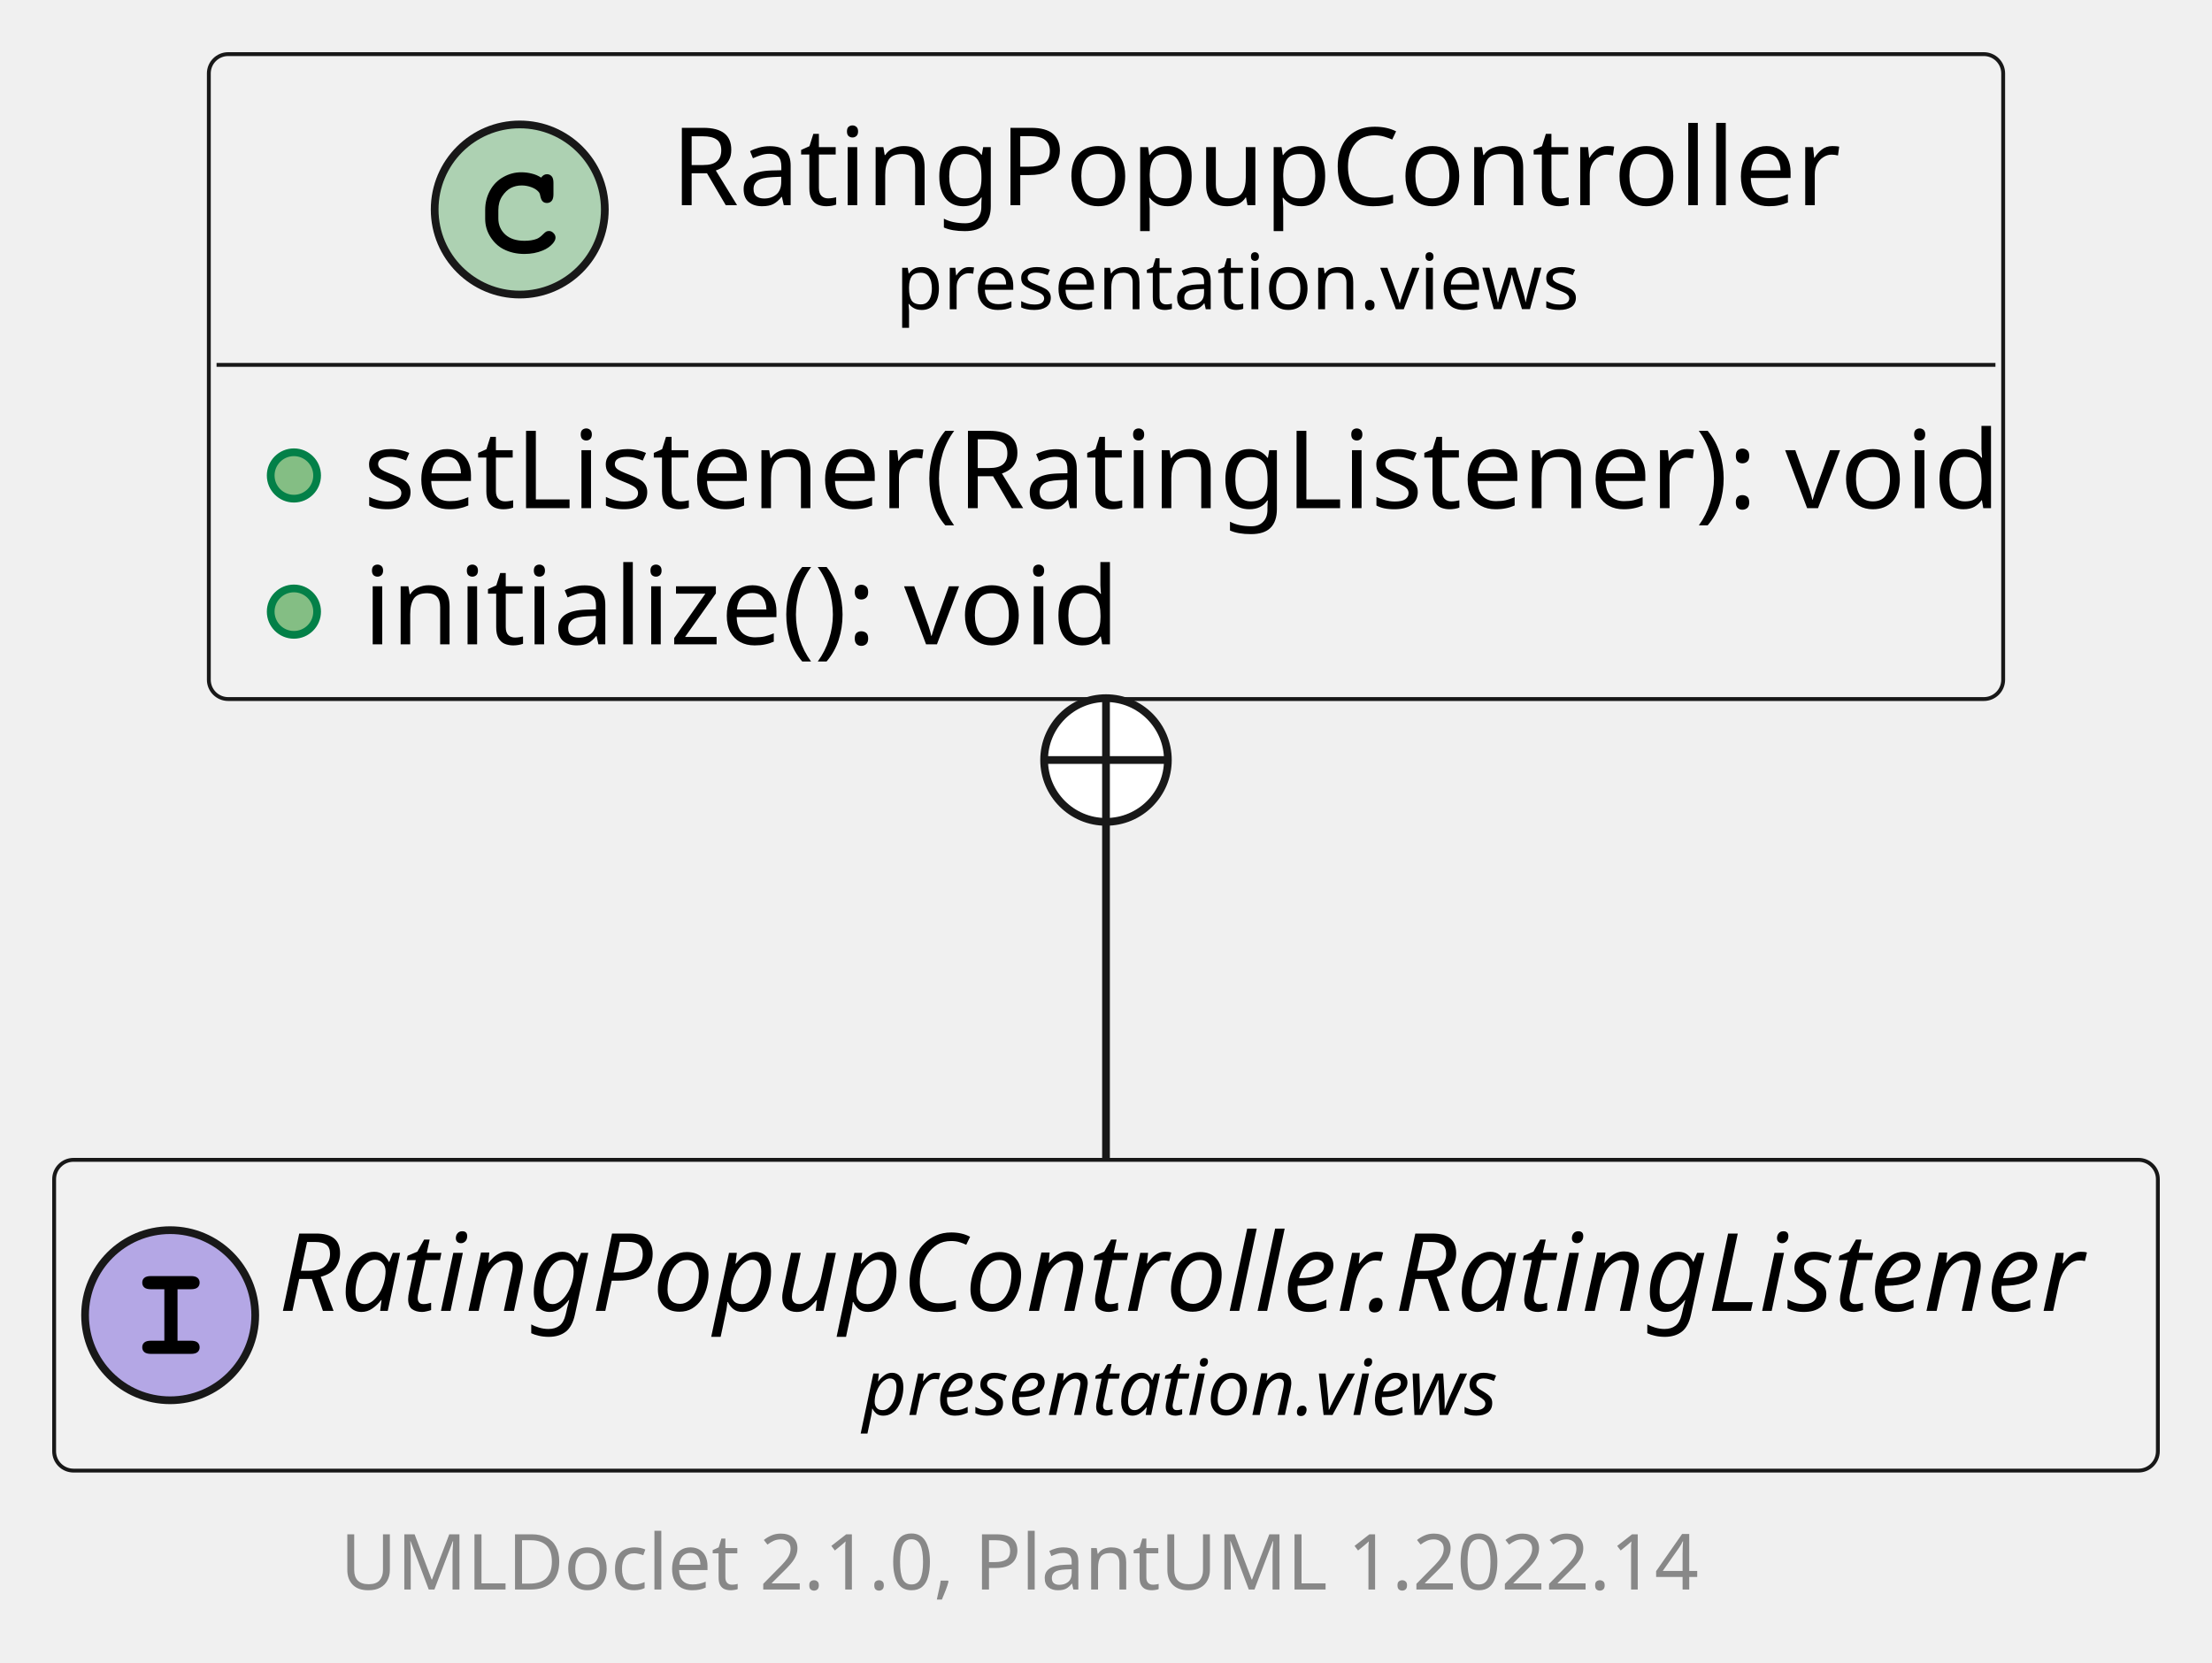
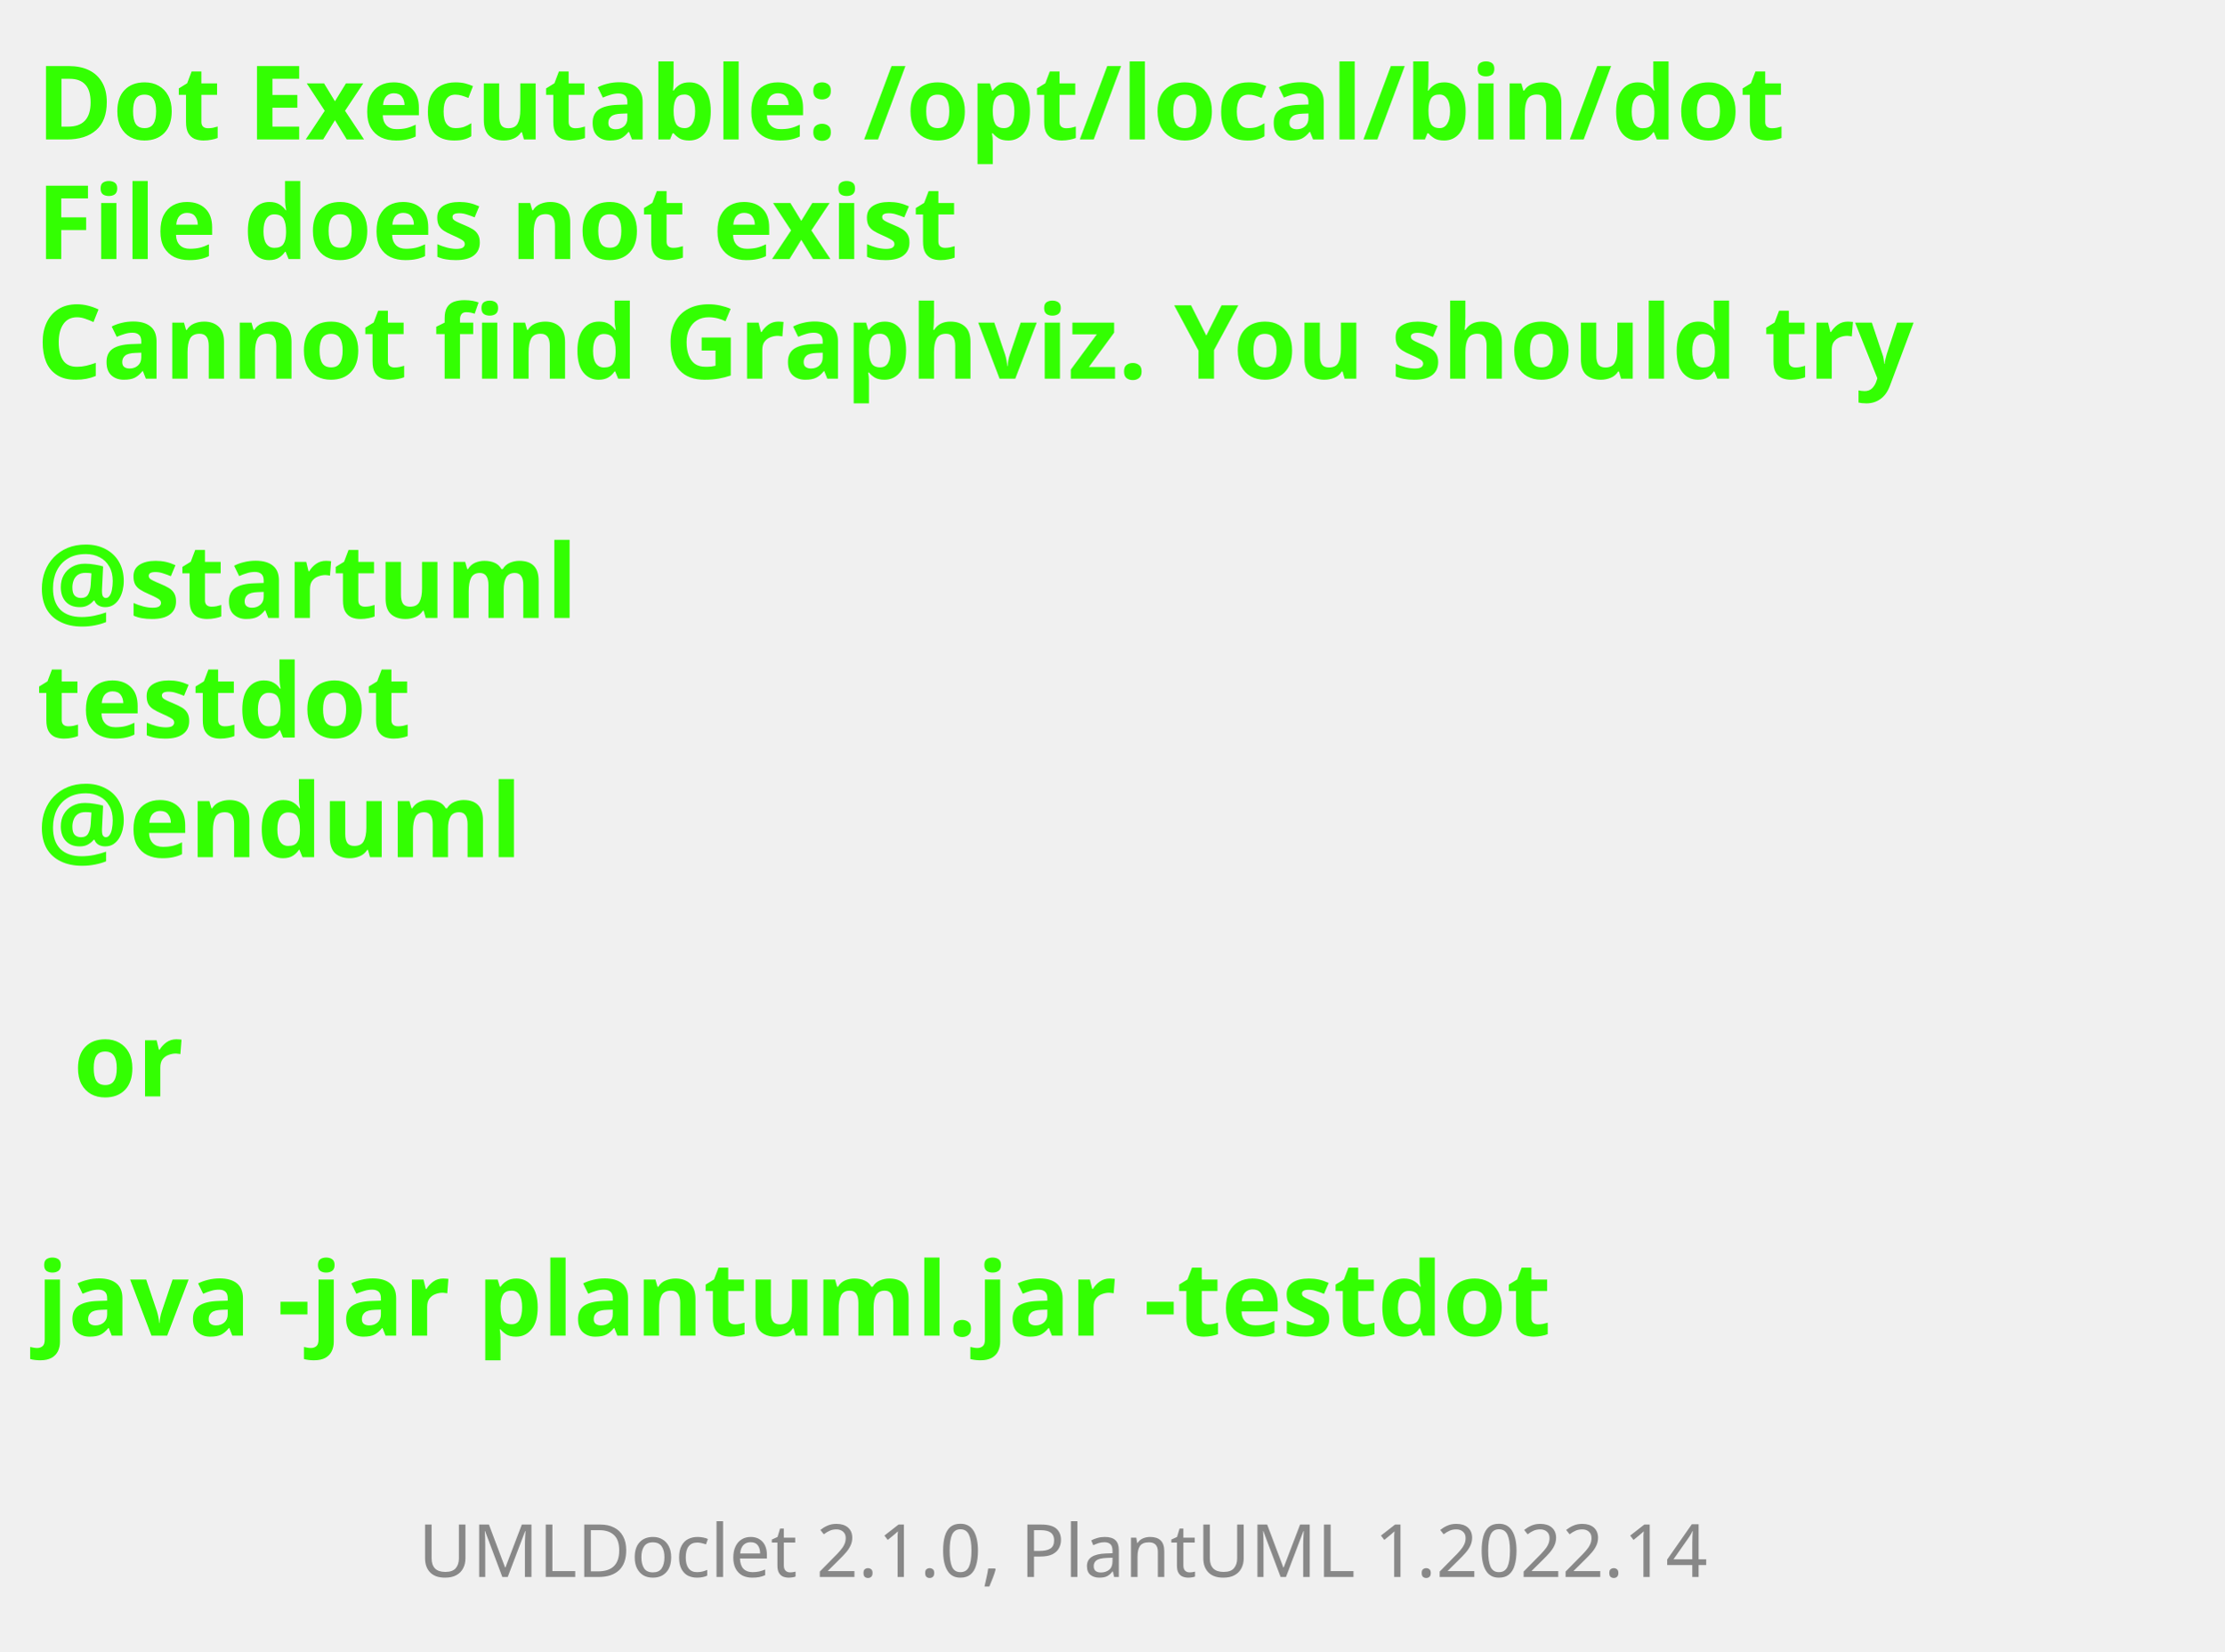
- <svg xmlns="http://www.w3.org/2000/svg" xmlns:xlink="http://www.w3.org/1999/xlink" contentStyleType="text/css" height="215px" preserveAspectRatio="none" style="width:286px;height:215px;background:#FFFFFF;" version="1.1" viewBox="0 0 286 215" width="286px" zoomAndPan="magnify">
+ <svg xmlns="http://www.w3.org/2000/svg" contentStyleType="text/css" height="225px" preserveAspectRatio="none" style="width:303px;height:225px;background:#FFFFFF;" version="1.1" viewBox="0 0 303 225" width="303px" zoomAndPan="magnify">
  <defs />
  <g>
-     <a href="RatingPopupController.html" target="_top" title="RatingPopupController.html" xlink:actuate="onRequest" xlink:href="RatingPopupController.html" xlink:show="new" xlink:title="RatingPopupController.html" xlink:type="simple">
-       <g id="elem_presentation.views.RatingPopupController">
-         <rect codeLine="5" fill="#F1F1F1" height="83.406" id="presentation.views.RatingPopupController" rx="2.5" ry="2.5" style="stroke:#181818;stroke-width:0.5;" width="232" x="27" y="7" />
-         <ellipse cx="67.2" cy="27.094" fill="#ADD1B2" rx="11" ry="11" style="stroke:#181818;stroke-width:1.0;" />
-         <path d="M69.966,22.969 Q70.122,22.75 70.309,22.641 Q70.497,22.531 70.716,22.531 Q71.091,22.531 71.325,22.797 Q71.559,23.047 71.559,23.656 L71.559,25.109 Q71.559,25.719 71.325,25.984 Q71.091,26.25 70.716,26.25 Q70.372,26.25 70.169,26.047 Q69.966,25.859 69.856,25.344 Q69.809,24.984 69.622,24.797 Q69.294,24.422 68.684,24.203 Q68.075,23.984 67.45,23.984 Q66.684,23.984 66.044,24.312 Q65.419,24.641 64.919,25.391 Q64.434,26.141 64.434,27.172 L64.434,28.266 Q64.434,29.5 65.325,30.328 Q66.216,31.141 67.809,31.141 Q68.747,31.141 69.403,30.891 Q69.794,30.734 70.216,30.297 Q70.481,30.031 70.622,29.953 Q70.778,29.875 70.981,29.875 Q71.309,29.875 71.559,30.141 Q71.825,30.391 71.825,30.734 Q71.825,31.078 71.481,31.484 Q70.981,32.062 70.184,32.391 Q69.106,32.844 67.809,32.844 Q66.294,32.844 65.091,32.219 Q64.106,31.719 63.419,30.656 Q62.731,29.578 62.731,28.297 L62.731,27.141 Q62.731,25.812 63.341,24.672 Q63.966,23.516 65.059,22.906 Q66.153,22.281 67.388,22.281 Q68.122,22.281 68.763,22.453 Q69.419,22.609 69.966,22.969 Z " fill="#000000" />
-         <text fill="#000000" font-family="sans-serif" font-size="14" lengthAdjust="spacing" textLength="144" x="86.8" y="26.533">RatingPopupController</text>
-         <text fill="#000000" font-family="sans-serif" font-size="10" lengthAdjust="spacing" textLength="86" x="115.8" y="39.99">presentation.views</text>
-         <line style="stroke:#181818;stroke-width:0.5;" x1="28" x2="258" y1="47.188" y2="47.188" />
-         <ellipse cx="38" cy="61.492" fill="#84BE84" rx="3" ry="3" style="stroke:#038048;stroke-width:1.0;" />
-         <text fill="#000000" font-family="sans-serif" font-size="14" lengthAdjust="spacing" textLength="206" x="47" y="65.721">setListener(RatingListener): void</text>
-         <ellipse cx="38" cy="79.102" fill="#84BE84" rx="3" ry="3" style="stroke:#038048;stroke-width:1.0;" />
-         <text fill="#000000" font-family="sans-serif" font-size="14" lengthAdjust="spacing" textLength="93" x="47" y="83.33">initialize(): void</text>
-       </g>
-     </a>
-     <a href="RatingPopupController.RatingListener.html" target="_top" title="RatingPopupController.RatingListener.html" xlink:actuate="onRequest" xlink:href="RatingPopupController.RatingListener.html" xlink:show="new" xlink:title="RatingPopupController.RatingListener.html" xlink:type="simple">
-       <g id="elem_presentation.views.RatingPopupController.RatingListener">
-         <rect codeLine="9" fill="#F1F1F1" height="40.188" id="presentation.views.RatingPopupController.RatingListener" rx="2.5" ry="2.5" style="stroke:#181818;stroke-width:0.5;" width="272" x="7" y="150" />
-         <ellipse cx="22" cy="170.094" fill="#B4A7E5" rx="11" ry="11" style="stroke:#181818;stroke-width:1.0;" />
-         <path d="M22.953,166.734 L22.953,173.391 L24.672,173.391 Q25.281,173.391 25.547,173.625 Q25.812,173.859 25.812,174.25 Q25.812,174.625 25.547,174.859 Q25.281,175.094 24.672,175.094 L19.531,175.094 Q18.922,175.094 18.656,174.859 Q18.391,174.625 18.391,174.234 Q18.391,173.859 18.656,173.625 Q18.922,173.391 19.531,173.391 L21.25,173.391 L21.25,166.734 L19.531,166.734 Q18.922,166.734 18.656,166.5 Q18.391,166.266 18.391,165.875 Q18.391,165.5 18.656,165.266 Q18.922,165.031 19.531,165.031 L24.672,165.031 Q25.281,165.031 25.547,165.266 Q25.812,165.5 25.812,165.875 Q25.812,166.266 25.547,166.5 Q25.281,166.734 24.672,166.734 L22.953,166.734 Z " fill="#000000" />
-         <text fill="#000000" font-family="sans-serif" font-size="14" font-style="italic" lengthAdjust="spacing" textLength="240" x="36" y="169.533">RatingPopupController.RatingListener</text>
-         <text fill="#000000" font-family="sans-serif" font-size="10" font-style="italic" lengthAdjust="spacing" textLength="89" x="111.5" y="182.99">presentation.views</text>
-       </g>
-     </a>
-     <g id="link_presentation.views.RatingPopupController_presentation.views.RatingPopupController.RatingListener">
-       <path codeLine="11" d="M143,105.34 C143,121.32 143,137.67 143,149.8 " fill="none" id="presentation.views.RatingPopupController-backto-presentation.views.RatingPopupController.RatingListener" style="stroke:#181818;stroke-width:1.0;" />
-       <ellipse cx="143" cy="98.29" fill="#FFFFFF" rx="8" ry="8" style="stroke:#181818;stroke-width:1.0;" />
-       <line style="stroke:#181818;stroke-width:1.0;" x1="143" x2="143" y1="106.29" y2="90.29" />
-       <line style="stroke:#181818;stroke-width:1.0;" x1="135" x2="151" y1="98.29" y2="98.29" />
-     </g>
-     <text fill="#888888" font-family="sans-serif" font-size="10" lengthAdjust="spacing" textLength="184" x="44" y="205.568">UMLDoclet 2.1.0, PlantUML 1.2022.14</text>
+     <text fill="#33FF02" font-family="sans-serif" font-size="14" font-weight="bold" lengthAdjust="spacing" textLength="261" x="5" y="19">Dot Executable: /opt/local/bin/dot</text>
+     <text fill="#33FF02" font-family="sans-serif" font-size="14" font-weight="bold" lengthAdjust="spacing" textLength="145" x="5" y="35.297">File does not exist</text>
+     <text fill="#33FF02" font-family="sans-serif" font-size="14" font-weight="bold" lengthAdjust="spacing" textLength="291" x="5" y="51.594">Cannot find Graphviz. You should try</text>
+     <text fill="#33FF02" font-family="sans-serif" font-size="14" font-weight="bold" lengthAdjust="spacing" textLength="5" x="5" y="67.891"> </text>
+     <text fill="#33FF02" font-family="sans-serif" font-size="14" font-weight="bold" lengthAdjust="spacing" textLength="79" x="5" y="84.188">@startuml</text>
+     <text fill="#33FF02" font-family="sans-serif" font-size="14" font-weight="bold" lengthAdjust="spacing" textLength="57" x="5" y="100.484">testdot</text>
+     <text fill="#33FF02" font-family="sans-serif" font-size="14" font-weight="bold" lengthAdjust="spacing" textLength="72" x="5" y="116.781">@enduml</text>
+     <text fill="#33FF02" font-family="sans-serif" font-size="14" font-weight="bold" lengthAdjust="spacing" textLength="5" x="5" y="133.078"> </text>
+     <text fill="#33FF02" font-family="sans-serif" font-size="14" font-weight="bold" lengthAdjust="spacing" textLength="17" x="10" y="149.375">or</text>
+     <text fill="#33FF02" font-family="sans-serif" font-size="14" font-weight="bold" lengthAdjust="spacing" textLength="5" x="5" y="165.672"> </text>
+     <text fill="#33FF02" font-family="sans-serif" font-size="14" font-weight="bold" lengthAdjust="spacing" textLength="227" x="5" y="181.969">java -jar plantuml.jar -testdot</text>
+     <text fill="#33FF02" font-family="sans-serif" font-size="14" font-weight="bold" lengthAdjust="spacing" textLength="5" x="5" y="198.266"> </text>
+     <text fill="#888888" font-family="sans-serif" font-size="10" lengthAdjust="spacing" textLength="186" x="57" y="214.845">UMLDoclet 2.1.0, PlantUML 1.2022.14</text>
  </g>
</svg>
